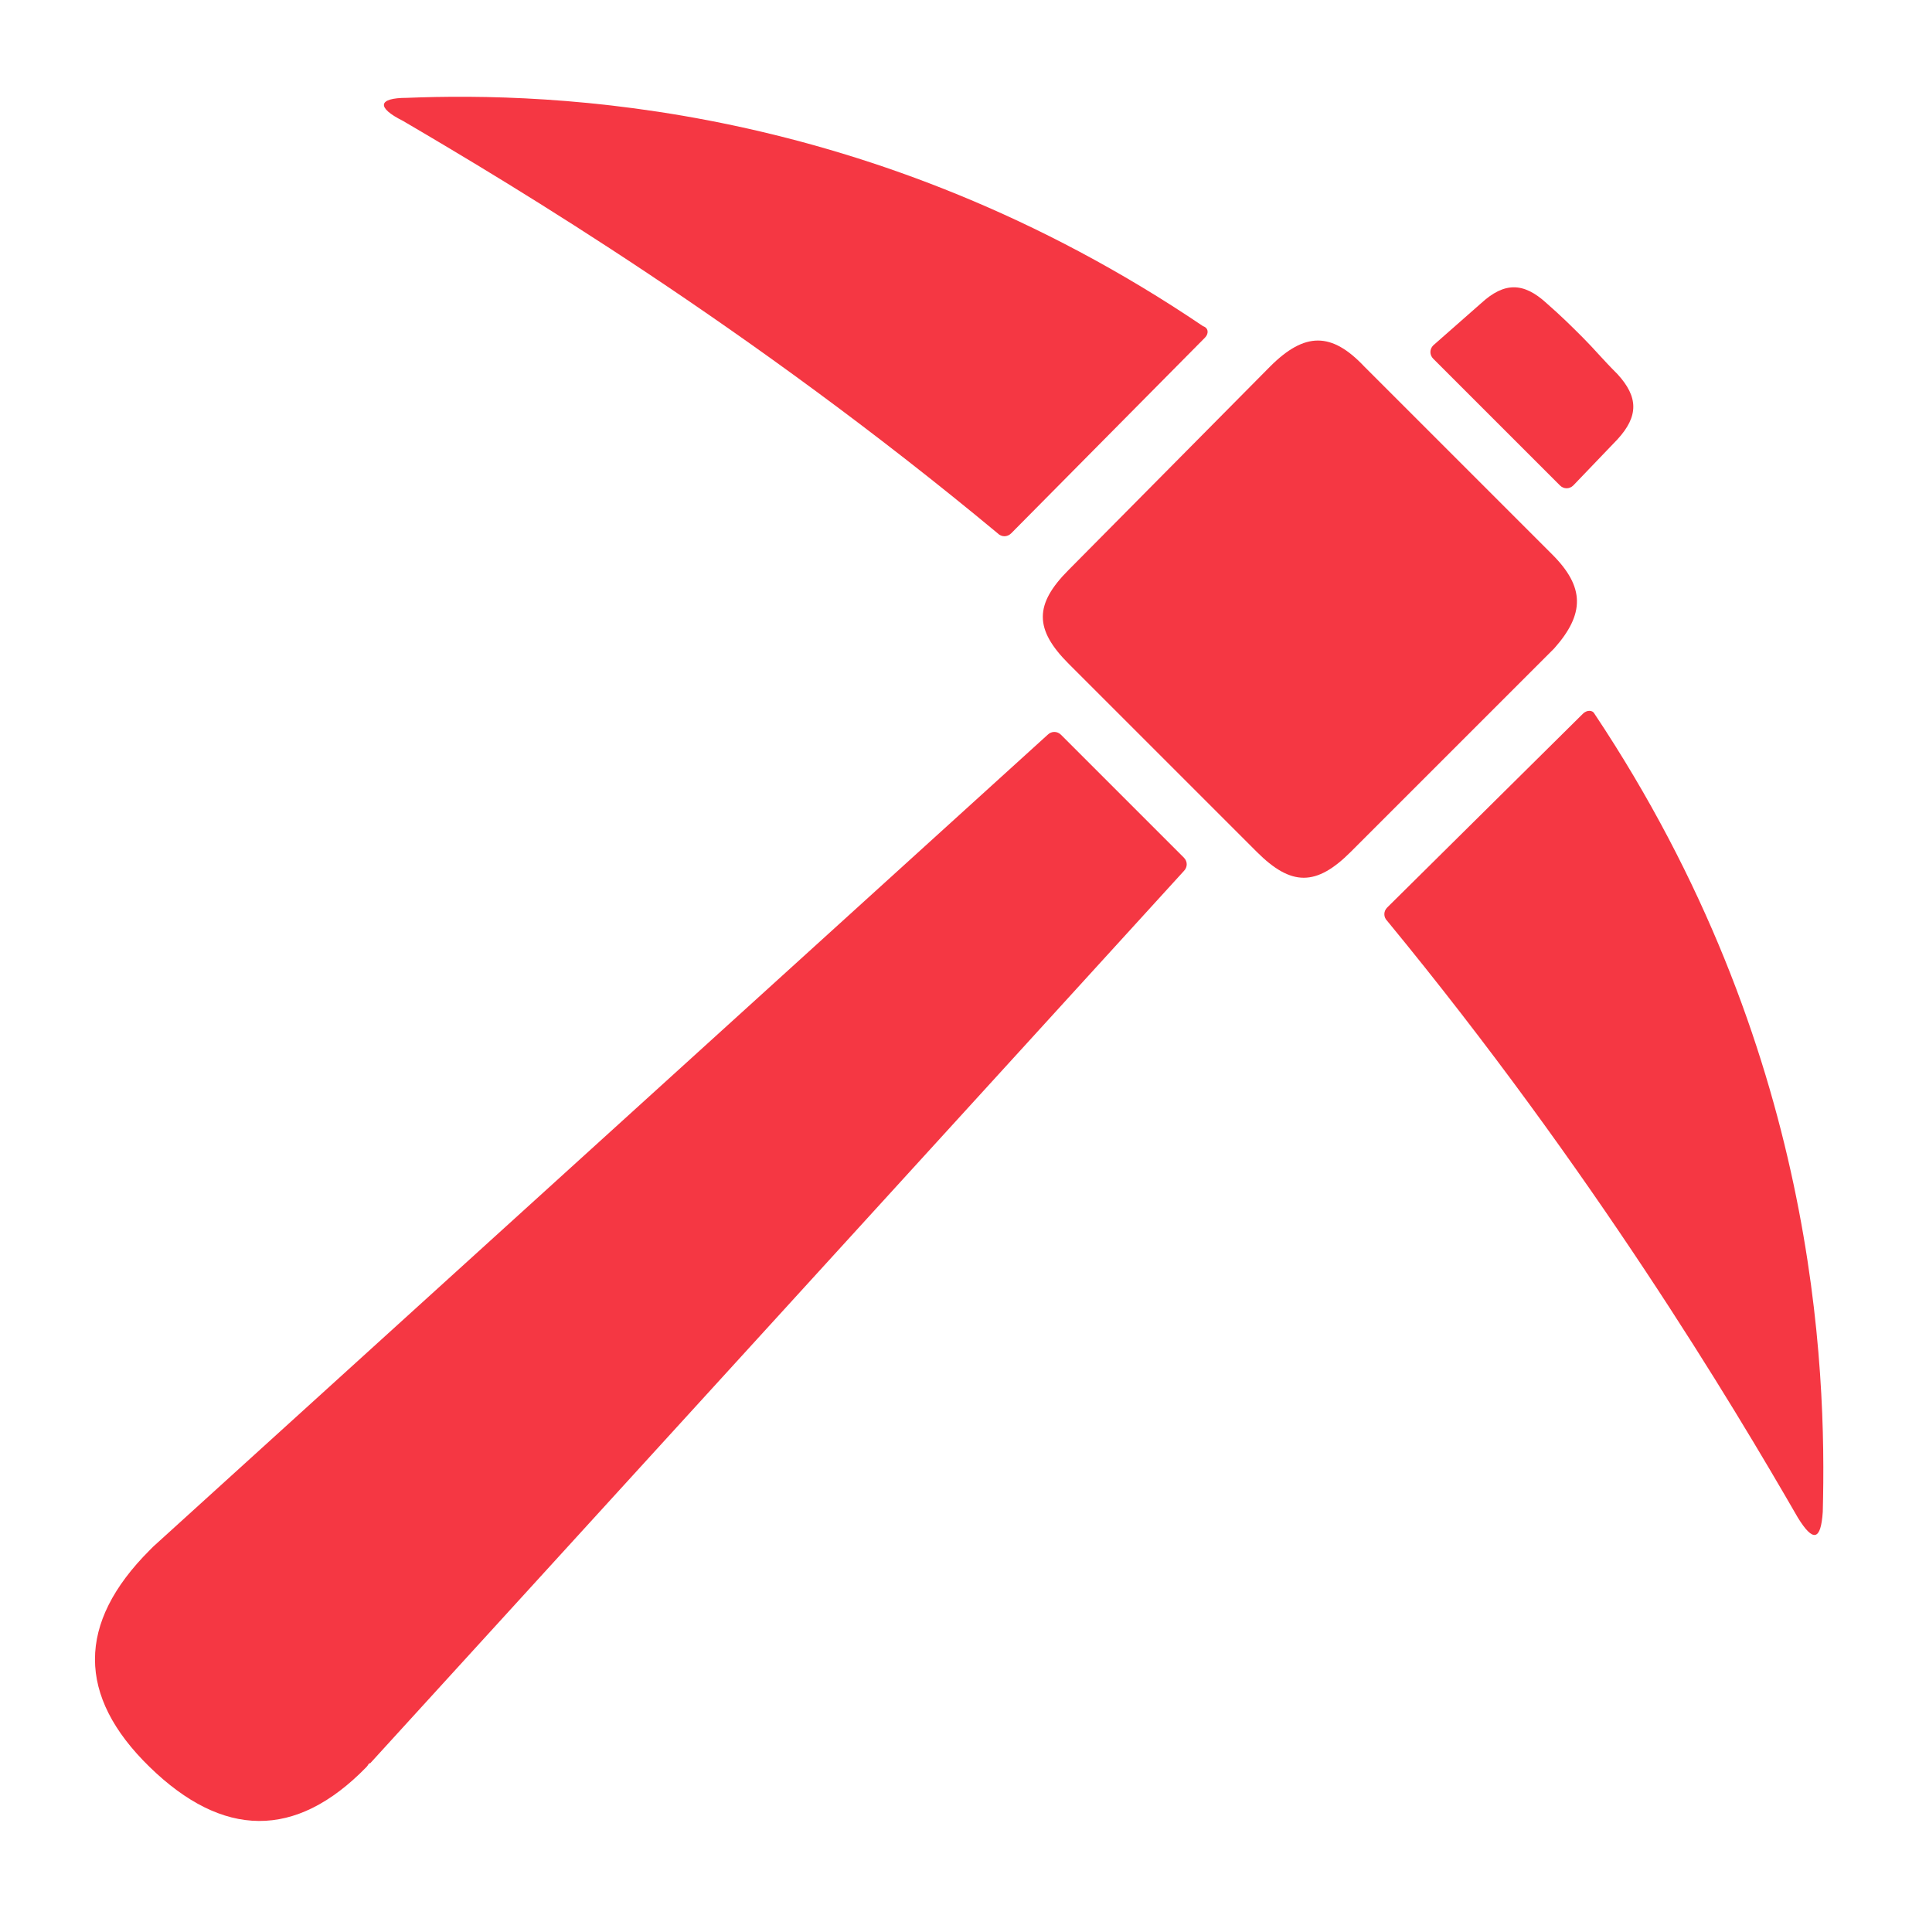
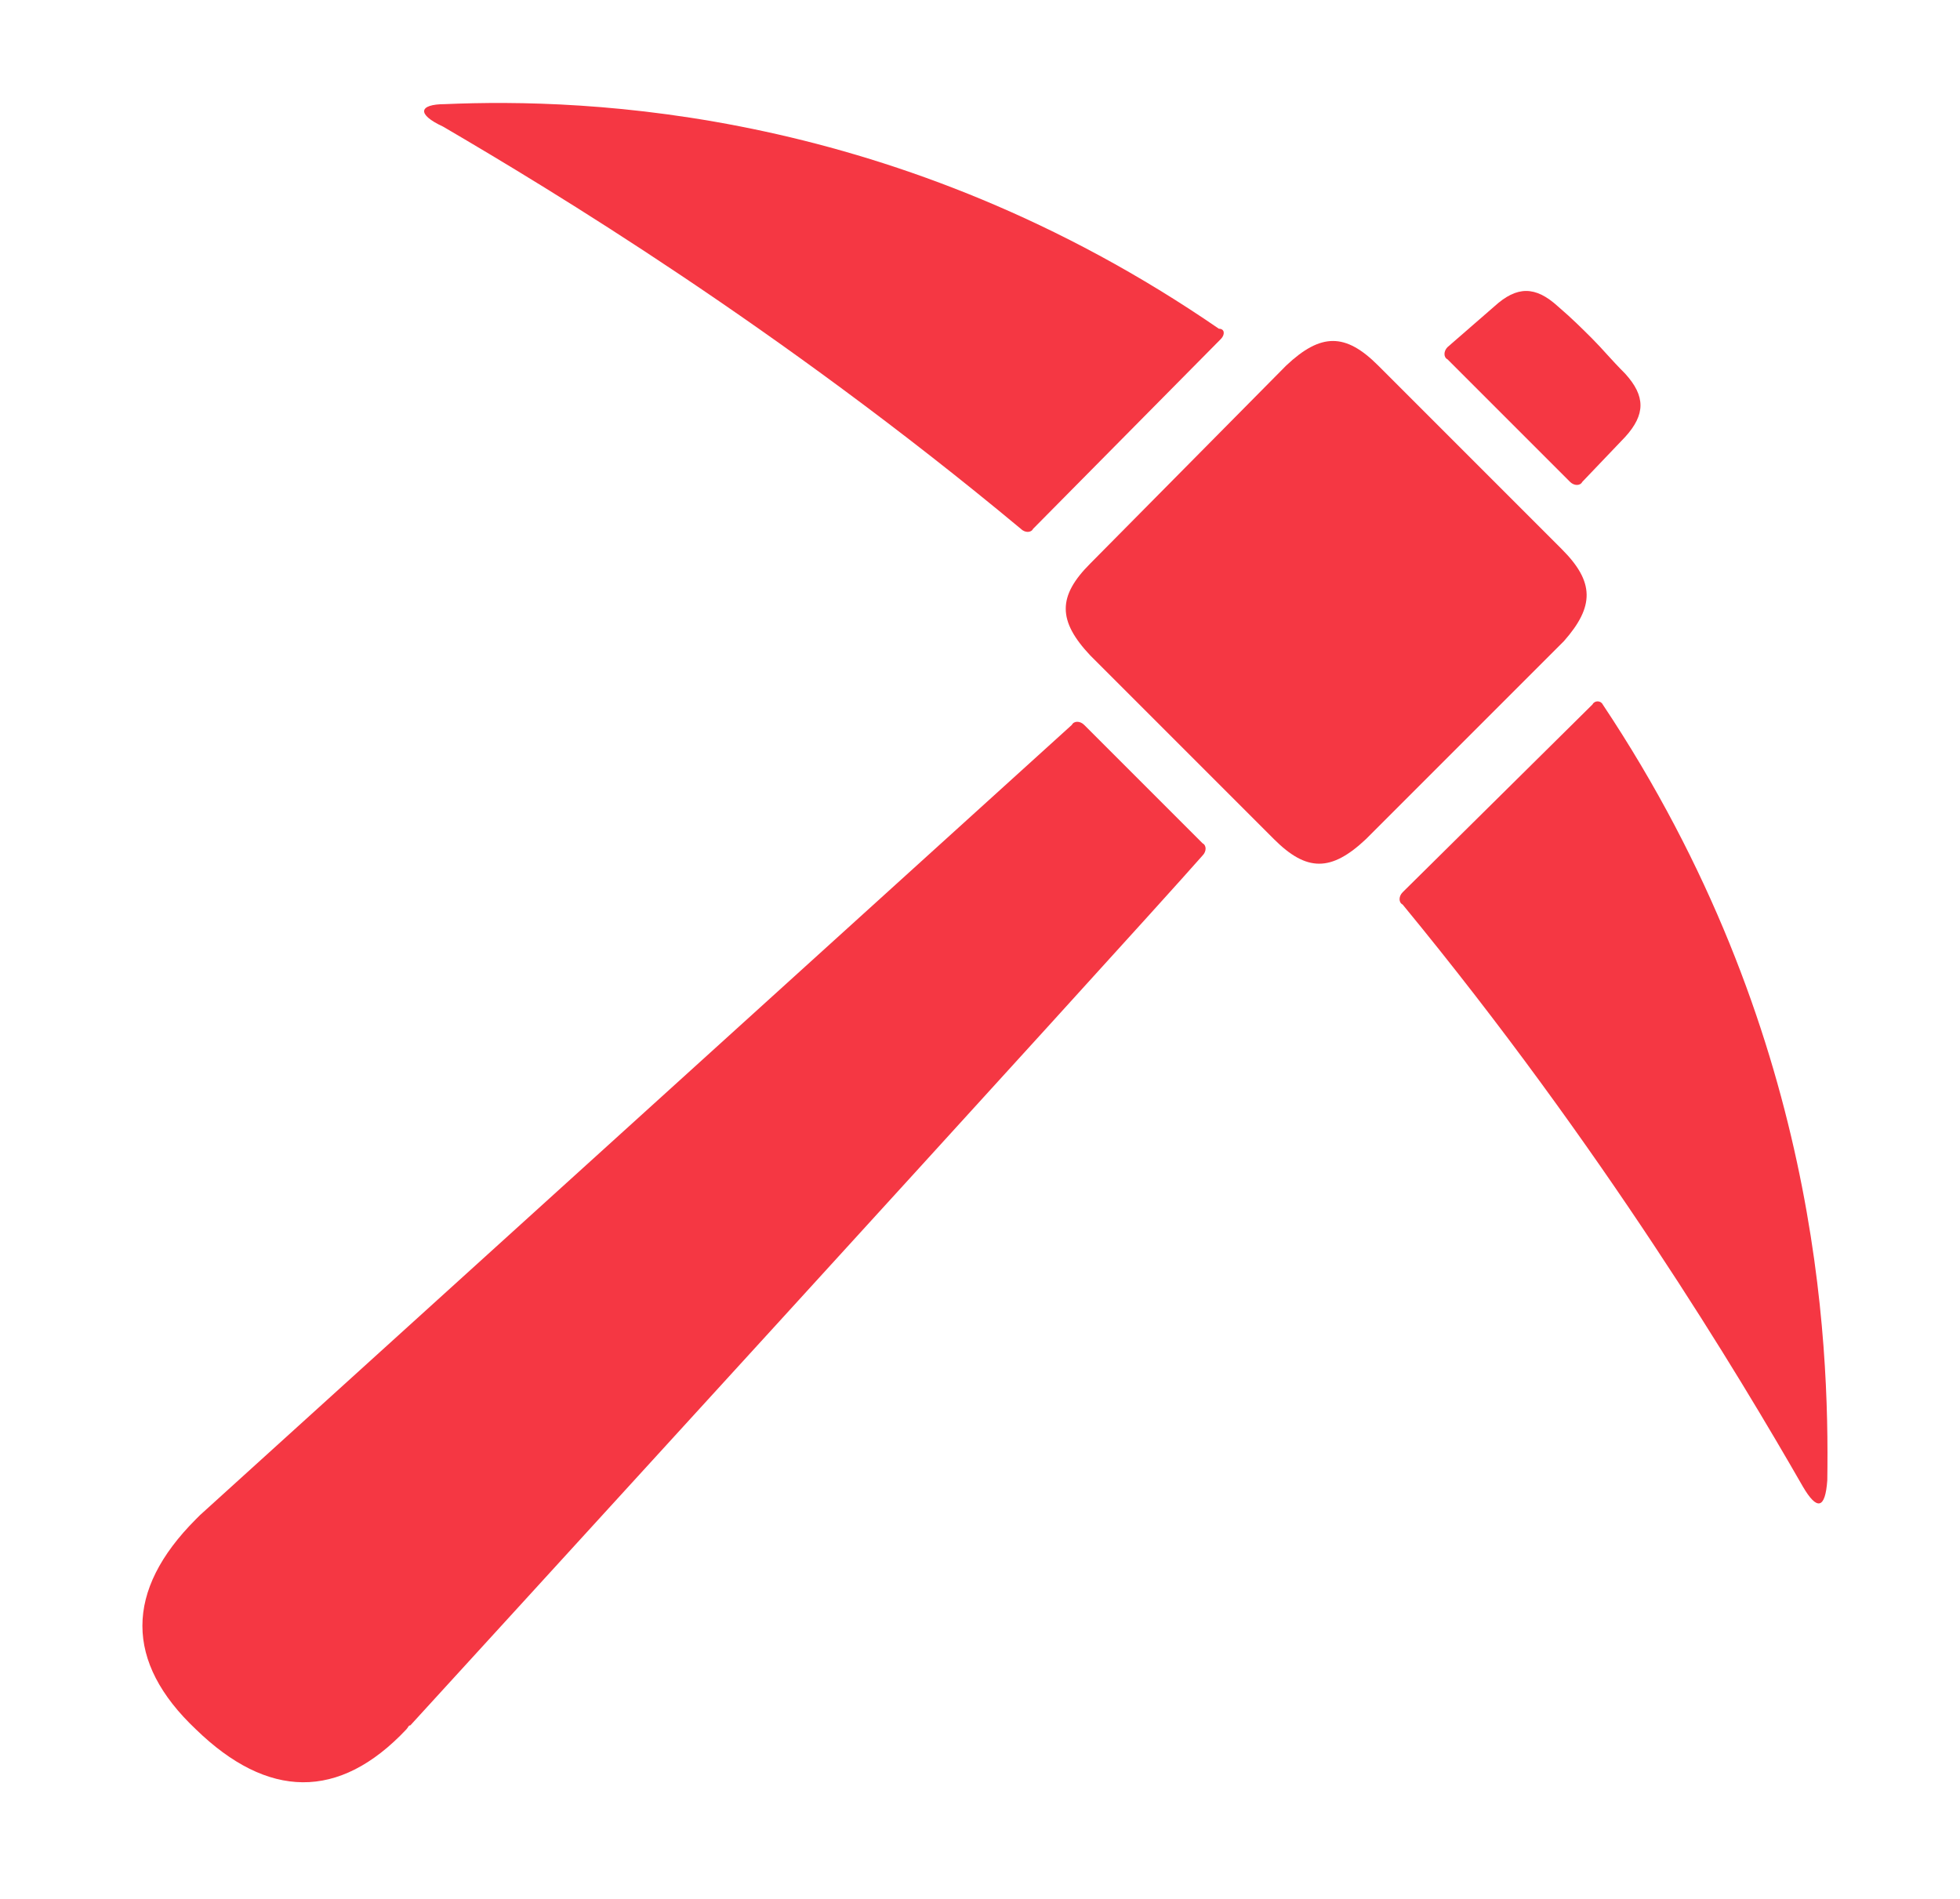
- <svg xmlns="http://www.w3.org/2000/svg" version="1.1" id="Layer_1" x="0px" y="0px" viewBox="0 0 100 100.7" style="enable-background:new 0 0 100 100.7;" xml:space="preserve">
+ <svg xmlns="http://www.w3.org/2000/svg" version="1.1" id="Layer_1" x="0px" y="0px" viewBox="0 0 96 93" style="enable-background:new 0 0 96 93;" xml:space="preserve">
  <style type="text/css">
- 	.st0{fill:#F53743;}
+ 	.st0{display:none;}
+ 	.st1{display:inline;fill:#F53743;}
+ 	.st2{display:none;fill:#F53743;}
+ 	.st3{fill:#F53743;}
</style>
-   <path class="st0" d="M80.9,28.9l-9.8-9.8c-1.7-1.8-3.1-1.8-4.9,0L55.7,29.7c-1.8,1.8-1.8,3.1,0,4.9l9.8,9.8c1.8,1.8,3.1,1.8,4.9,0  l10.6-10.6C82.6,32,82.6,30.6,80.9,28.9z" />
-   <path class="st0" d="M81.3,25.3c0.2,0.2,0.5,0.2,0.7,0l2.3-2.4c1.1-1.2,1.1-2.2,0-3.4c-0.8-0.8-1.2-1.3-1.8-1.9  c-0.6-0.6-1.1-1.1-1.9-1.8c-1.2-1.1-2.2-1.1-3.4,0L74.7,18c-0.2,0.2-0.2,0.5,0,0.7L81.3,25.3z" />
-   <path class="st0" d="M21,6.3C26.8,9.7,39,17,52,27.8c0.2,0.2,0.5,0.2,0.7,0l10.1-10.2c0.2-0.2,0.2-0.5-0.1-0.6  C45.4,5.3,28.7,4.8,21.2,5.1C19.7,5.1,19.6,5.6,21,6.3z" />
-   <path class="st0" d="M83.1,37.2C83,37,82.7,37,82.5,37.2L72.3,47.3c-0.2,0.2-0.2,0.5,0,0.7C83,61,90.3,73.2,93.7,79.1  c0.8,1.3,1.2,1.2,1.3-0.3C95.2,71.3,94.7,54.6,83.1,37.2z" />
-   <path class="st0" d="M55.3,38.3c-0.2-0.2-0.5-0.2-0.7,0L8,80.6c-0.1,0.1-0.1,0.1-0.2,0.2c-3.8,3.8-3.8,7.6,0,11.3s7.6,3.8,11.3,0  c0.1-0.1,0.1-0.2,0.2-0.2c0,0,38.4-42.1,42.4-46.5c0.2-0.2,0.2-0.5,0-0.7L55.3,38.3z" />
+   <g class="st0">
+     <path class="st1" d="M17.8,64.6c0,2.8,2.3,5.1,5.1,5.1h50.2c2.8,0,5.1-2.3,5.1-5.1V34.5H17.8V64.6z M42.8,49.9h14.7   c0.8,0,1.5,0.7,1.5,1.5c0,0.8-0.7,1.5-1.5,1.5H42.8c-0.8,0-1.5-0.7-1.5-1.5C41.3,50.6,42,49.9,42.8,49.9z M25.2,43.1   c-0.6-0.6-0.6-1.5,0-2c0.6-0.6,1.5-0.6,2,0l9.3,9.3c0.3,0.3,0.4,0.7,0.4,1s-0.1,0.7-0.4,1l-9.3,9.3c-0.3,0.3-0.7,0.4-1,0.4   s-0.7-0.1-1-0.4c-0.6-0.6-0.6-1.5,0-2l8.2-8.3L25.2,43.1z" />
+     <path class="st1" d="M73.2,23.3H22.9c-2.8,0-5.1,2.3-5.1,5.1v3.2h60.4v-3.2C78.3,25.6,75.9,23.3,73.2,23.3z M22.3,30   c-1.4,0-2.5-1.1-2.5-2.5s1.1-2.5,2.5-2.5s2.5,1.1,2.5,2.5S23.7,30,22.3,30z M29.8,30c-1.4,0-2.5-1.1-2.5-2.5s1.1-2.5,2.5-2.5   s2.5,1.1,2.5,2.5S31.2,30,29.8,30z M37.4,30c-1.4,0-2.5-1.1-2.5-2.5S36,25,37.4,25s2.5,1.1,2.5,2.5S38.8,30,37.4,30z" />
+   </g>
+   <g class="st0">
+     <polygon class="st1" points="48.1,4.9 22.4,46.5 48.1,62.5 73.7,46.5  " />
+     <polygon class="st1" points="73.7,52 48.1,88.1 22.4,52 48.1,67.5  " />
+   </g>
+   <g class="st0">
+     <path class="st1" d="M73.4,23.5h-0.8h-1.1h-1.1H62H31.4h-4H24h-0.6h-2.1c-1.1,0-2.1,0.5-2.8,1.3c-0.3,0.4-0.5,0.8-0.6,1.3   c-0.1,0.3-0.1,0.6-0.1,0.9v0.4v4v34.8c0,1.9,1.6,3.5,3.5,3.5h52.1c1.9,0,3.5-1.6,3.5-3.5v-9.8H56c-3.3,0-6-2.7-6-6v-3.2v-1.1V45   v-2.4c0-1.6,0.6-3.1,1.7-4.2c0.9-1,2.2-1.6,3.6-1.8c0.2,0,0.5,0,0.7,0h18H75h1.1h0.7V27C76.9,25.1,75.3,23.5,73.4,23.5z" />
+     <path class="st1" d="M79.4,40c-0.4-0.3-0.8-0.6-1.2-0.7c-0.4-0.1-0.7-0.2-1.1-0.2h-0.1h-0.1h-1.1h-3.9H56c-1.9,0-3.5,1.6-3.5,3.5   v1.8v1.1v1.1v3.9c0,1.9,1.6,3.5,3.5,3.5h20.9H77c0.4,0,0.8-0.1,1.1-0.2c0.5-0.2,0.9-0.4,1.2-0.7c0.7-0.6,1.1-1.6,1.1-2.6v-7.8   C80.5,41.6,80.1,40.6,79.4,40z M63.3,47.2c0,1-0.8,1.8-1.8,1.8h-1.2c-1,0-1.8-0.8-1.8-1.8v-1.2c0-0.6,0.3-1.1,0.7-1.4   c0.3-0.2,0.7-0.4,1.1-0.4h0.3h0.9c1,0,1.8,0.8,1.8,1.8L63.3,47.2L63.3,47.2z" />
+   </g>
+   <path class="st2" d="M79.2,38.9c0-0.1,0-0.1,0-0.2s0-0.1,0-0.2c0-7.6-6.1-13.7-13.7-13.7c-3.1,0-5.3,1.1-7.6,2.8  c-3-0.8-4.4-1.6-8.4-1.8h-2.5c-4,0.2-5.5,0.9-8.4,1.8c-2.3-1.8-4.5-2.8-7.6-2.8c-7.6,0-13.7,6.1-13.7,13.7c0,0.1,0,0.1,0,0.2  s0,0.1,0,0.2l-1.4,22.4c0,3.5,2.9,6.4,6.4,6.4h4.5l9.7-15.4H47h2.5h10.6l9.7,15.4h4.5c3.5,0,6.4-2.9,6.4-6.4L79.2,38.9z M33.6,43.1  h-4.2v4.2h-4.4v-4.2h-4.2v-4.4h4.2v-4.2h4.4v4.2h4.2V43.1z M67.2,32.5c1.7,0,3,1.3,3,3s-1.3,3-3,3s-3-1.3-3-3S65.6,32.5,67.2,32.5z   M59.4,40.2c0-1.7,1.3-3,3-3c1.7,0,3,1.3,3,3s-1.3,3-3,3C60.8,43.2,59.4,41.9,59.4,40.2z M67.2,48c-1.7,0-3-1.3-3-3c0-1.7,1.3-3,3-3  c1.7,0,3,1.3,3,3S68.8,48,67.2,48z M72,43.2c-1.7,0-3-1.3-3-3c0-1.7,1.3-3,3-3s3,1.3,3,3C75,41.9,73.6,43.2,72,43.2z" />
+   <g class="st0">
+     <path class="st1" d="M48.3,41.2c10.3,0,18.8-8.4,18.8-18.8c0-10.3-8.5-18.7-18.8-18.7s-18.8,8.4-18.8,18.8   C29.5,32.8,37.9,41.2,48.3,41.2z" />
+     <path class="st1" d="M64.6,42.3c-0.6,0-1.2,0.2-1.6,0.6c-3.9,3.8-9.2,5.9-14.8,5.9s-10.7-2.1-14.8-5.9c-0.4-0.4-1.1-0.6-1.6-0.6   c-11.6,0.8-20.7,10.6-20.7,22.3v10.3c0,7.6,6.2,13.8,13.8,13.8h46.4c7.6,0,13.8-6.2,13.8-13.8V64.6C85.3,52.9,76.2,43.1,64.6,42.3z    M39.4,72.3c0.8,0.8,0.8,2.1,0,3c-0.4,0.4-1,0.6-1.5,0.6s-1.1-0.2-1.5-0.6L31,69.9c-0.8-0.8-0.8-2.1,0-3l5.4-5.4   c0.8-0.8,2.1-0.8,3,0s0.8,2.2,0,3.1l-3.9,3.9L39.4,72.3z M53.7,58.5l-5.9,21.1c-0.2,1-1.1,1.6-2,1.6c-0.1,0-0.3,0-0.5-0.1   c-1.2-0.3-1.8-1.5-1.5-2.7l5.9-21.1c0.3-1.2,1.5-1.8,2.7-1.5C53.4,56.2,54,57.4,53.7,58.5z M65.5,70L60,75.4   c-0.4,0.4-1,0.6-1.5,0.6s-1.1-0.2-1.5-0.6c-0.8-0.8-0.8-2.1,0-3l3.9-3.9l-3.9-4c-0.8-0.8-0.8-2.1,0-3s2.1-0.8,3,0l5.4,5.5   C66.3,67.9,66.3,69.1,65.5,70z" />
+   </g>
+   <g class="st0">
+     <path class="st1" d="M23.7,47.9h48.8c12,0,16.7-3.1,17.7-12.2v-6.3c0-5.1-2-7.1-7.1-7.1h-70c-5.1,0-7.1,2-7.1,7.1v6.3   C7,44.9,11.8,47.9,23.7,47.9z" />
+     <path class="st1" d="M72.6,51.4H56.2V64c0,1.9-0.7,2.6-2.6,2.6H42.8c-1.9,0-2.6-0.7-2.6-2.6V51.4H23.7c-7.8,0-13.9-1.2-17.7-5.8   v31.4c0,5.1,2,7.1,7.1,7.1h70.1c5.1,0,7.1-2,7.1-7.1V45.6C86.6,50.2,80.3,51.4,72.6,51.4z" />
+     <path class="st1" d="M44.6,51.4c-0.7,0-0.8,0.3-0.8,0.8v9.8c0,0.7,0.3,0.8,0.8,0.8h7.2c0.7,0,0.8-0.3,0.8-0.8v-9.7   c0-0.7-0.3-0.8-0.8-0.8L44.6,51.4L44.6,51.4z" />
+     <path class="st1" d="M44.8,13.1h6.7c5.8,0,6.3,0.9,6.3,6.7H64C64,9,63.3,8.2,52.4,8.2h-8.5C33,8.2,32.3,8.9,32.3,19.8h6.2   C38.5,14,39,13.1,44.8,13.1z" />
+   </g>
+   <g>
+     <path class="st3" d="M76.5,26.9l-9-9c-1.6-1.6-2.8-1.6-4.5,0l-9.6,9.7c-1.6,1.6-1.6,2.8,0,4.5l9,9c1.6,1.6,2.8,1.6,4.5,0l9.7-9.7   C78.1,29.7,78.1,28.5,76.5,26.9z" />
+     <path class="st3" d="M76.9,23.6c0.2,0.2,0.5,0.2,0.6,0l2.1-2.2c1-1.1,1-2,0-3.1c-0.7-0.7-1.1-1.2-1.6-1.7c-0.5-0.5-1-1-1.7-1.6   c-1.1-1-2-1-3.1,0l-2.3,2c-0.2,0.2-0.2,0.5,0,0.6L76.9,23.6z" />
+     <path class="st3" d="M21.7,6.2C27,9.3,38.1,16,50,25.9c0.2,0.2,0.5,0.2,0.6,0l9.2-9.3c0.2-0.2,0.2-0.5-0.1-0.5   C44,5.3,28.7,4.8,21.8,5.1C20.5,5.1,20.4,5.6,21.7,6.2z" />
+     <path class="st3" d="M78.5,34.5c-0.1-0.2-0.4-0.2-0.5,0l-9.3,9.2c-0.2,0.2-0.2,0.5,0,0.6c9.8,11.9,16.5,23.1,19.6,28.5   c0.7,1.2,1.1,1.1,1.2-0.3C89.6,65.7,89.1,50.4,78.5,34.5z" />
+     <path class="st3" d="M53.1,35.5c-0.2-0.2-0.5-0.2-0.6,0L9.8,74.2c-0.1,0.1-0.1,0.1-0.2,0.2c-3.5,3.5-3.5,7,0,10.3   c3.5,3.4,7,3.5,10.3,0c0.1-0.1,0.1-0.2,0.2-0.2c0,0,35.2-38.5,38.8-42.6c0.2-0.2,0.2-0.5,0-0.6L53.1,35.5z" />
+   </g>
+   <path class="st2" d="M30.2,82.1c10.6,0,20.6-3.9,28.4-10.9c1-1,1-2.5,0.1-3.4c-0.2-0.2-0.4-0.3-0.6-0.5c-4.4-2.4-9-4.2-13.9-5.2  c-0.1,0-0.2-0.1-0.2-0.2V59c1.7-2.2,2.9-4.7,3.7-7.3c1.9-1.9,2.8-4.8,3.2-6.5c0.8-2.6,1.5-6.4-0.6-9l-0.1-0.1c1-4.8,2.2-16-6.3-21.6  c1-1,1.5-2.4,1.5-3.8c0-0.1-0.1-0.3-0.2-0.4c-0.1-0.1-0.3-0.1-0.4-0.1c-0.1,0-10.7,1.2-15.9,0.2s-11,2.9-12.3,6.9  c-2,0.3-3.8,1.2-5,2.9c-2.3,2.9-3,7.4-2.1,13.5c0.1,0.8,0.2,1.5,0.3,2.4L10,36.2c-2,2.7-1.3,6.5-0.6,9c0.5,1.6,1.3,4.6,3.2,6.5  c0.8,2.7,2,5.1,3.7,7.4V62c0,0.1-0.1,0.2-0.2,0.2c-4.8,1-9.5,2.9-13.9,5.2c-1.1,0.7-1.6,2.2-1,3.3c0.1,0.2,0.3,0.4,0.5,0.6  C9.6,78.2,19.8,82.1,30.2,82.1z M30.2,72.3c-4.5,0.1-8.7-2.1-11.4-5.7c1.1-0.7,2.1-1.7,2.5-2.9c1.1,0.8,2.5,1.4,3.8,1.9  c3.3,1.1,6.9,1.1,10.3,0c1.3-0.5,2.7-1.1,3.8-1.9c0.5,1.2,1.3,2.4,2.5,3C39,70.3,34.8,72.3,30.2,72.3z M14,43.8  c-1-3.3-0.6-4.5-0.2-4.9c0.2-0.3,0.6-0.5,1-0.4h0.2c0.3,0,0.5-0.2,0.6-0.5c0-0.1,0.6-7.2,4.8-9.8c2.1-1.3,4.8-1.2,8.1,0.1  c6.7,2.9,11.5,2.7,14.5,2c3.4,2.6,2.5,6.6,2.2,7.3v0.1c-0.1,0.2,0,0.4,0.1,0.5c0.1,0.1,0.3,0.2,0.5,0.2c0.4-0.1,0.9,0.1,1.1,0.4  c0.3,0.4,0.8,1.6-0.2,4.9c-1.2,4.3-2.2,4.7-2.5,4.7c-0.2,0-0.4,0.2-0.5,0.5c-0.7,4.6-4.3,10.2-9.8,12.1c-2.3,0.9-4.8,0.9-7,0  c-5.7-2-9.1-7.7-9.8-12.2c0-0.2-0.2-0.4-0.5-0.5C16.2,48.5,15.2,48.1,14,43.8z M61,56.6H77c10.2,0,18.3-8.2,18.3-18.3  S87.2,19.9,77,19.9c-10.1,0-18.3,8.2-18.3,18.3l0,0v16.1C58.7,55.5,59.6,56.6,61,56.6L61,56.6z M70.2,35.7h4.3v-4.3  c0-1.4,1.1-2.6,2.6-2.6s2.6,1.1,2.6,2.6v4.3h4.3c1.4,0,2.6,1.1,2.6,2.6l0,0l0,0c0,1.4-1.1,2.6-2.6,2.6l0,0h-4.3v4.3  c0,1.4-1.1,2.6-2.6,2.6s-2.6-1.1-2.6-2.6v-4.3h-4.3c-1.4,0-2.6-1.1-2.6-2.6C67.5,36.8,68.7,35.7,70.2,35.7L70.2,35.7z" />
</svg>
